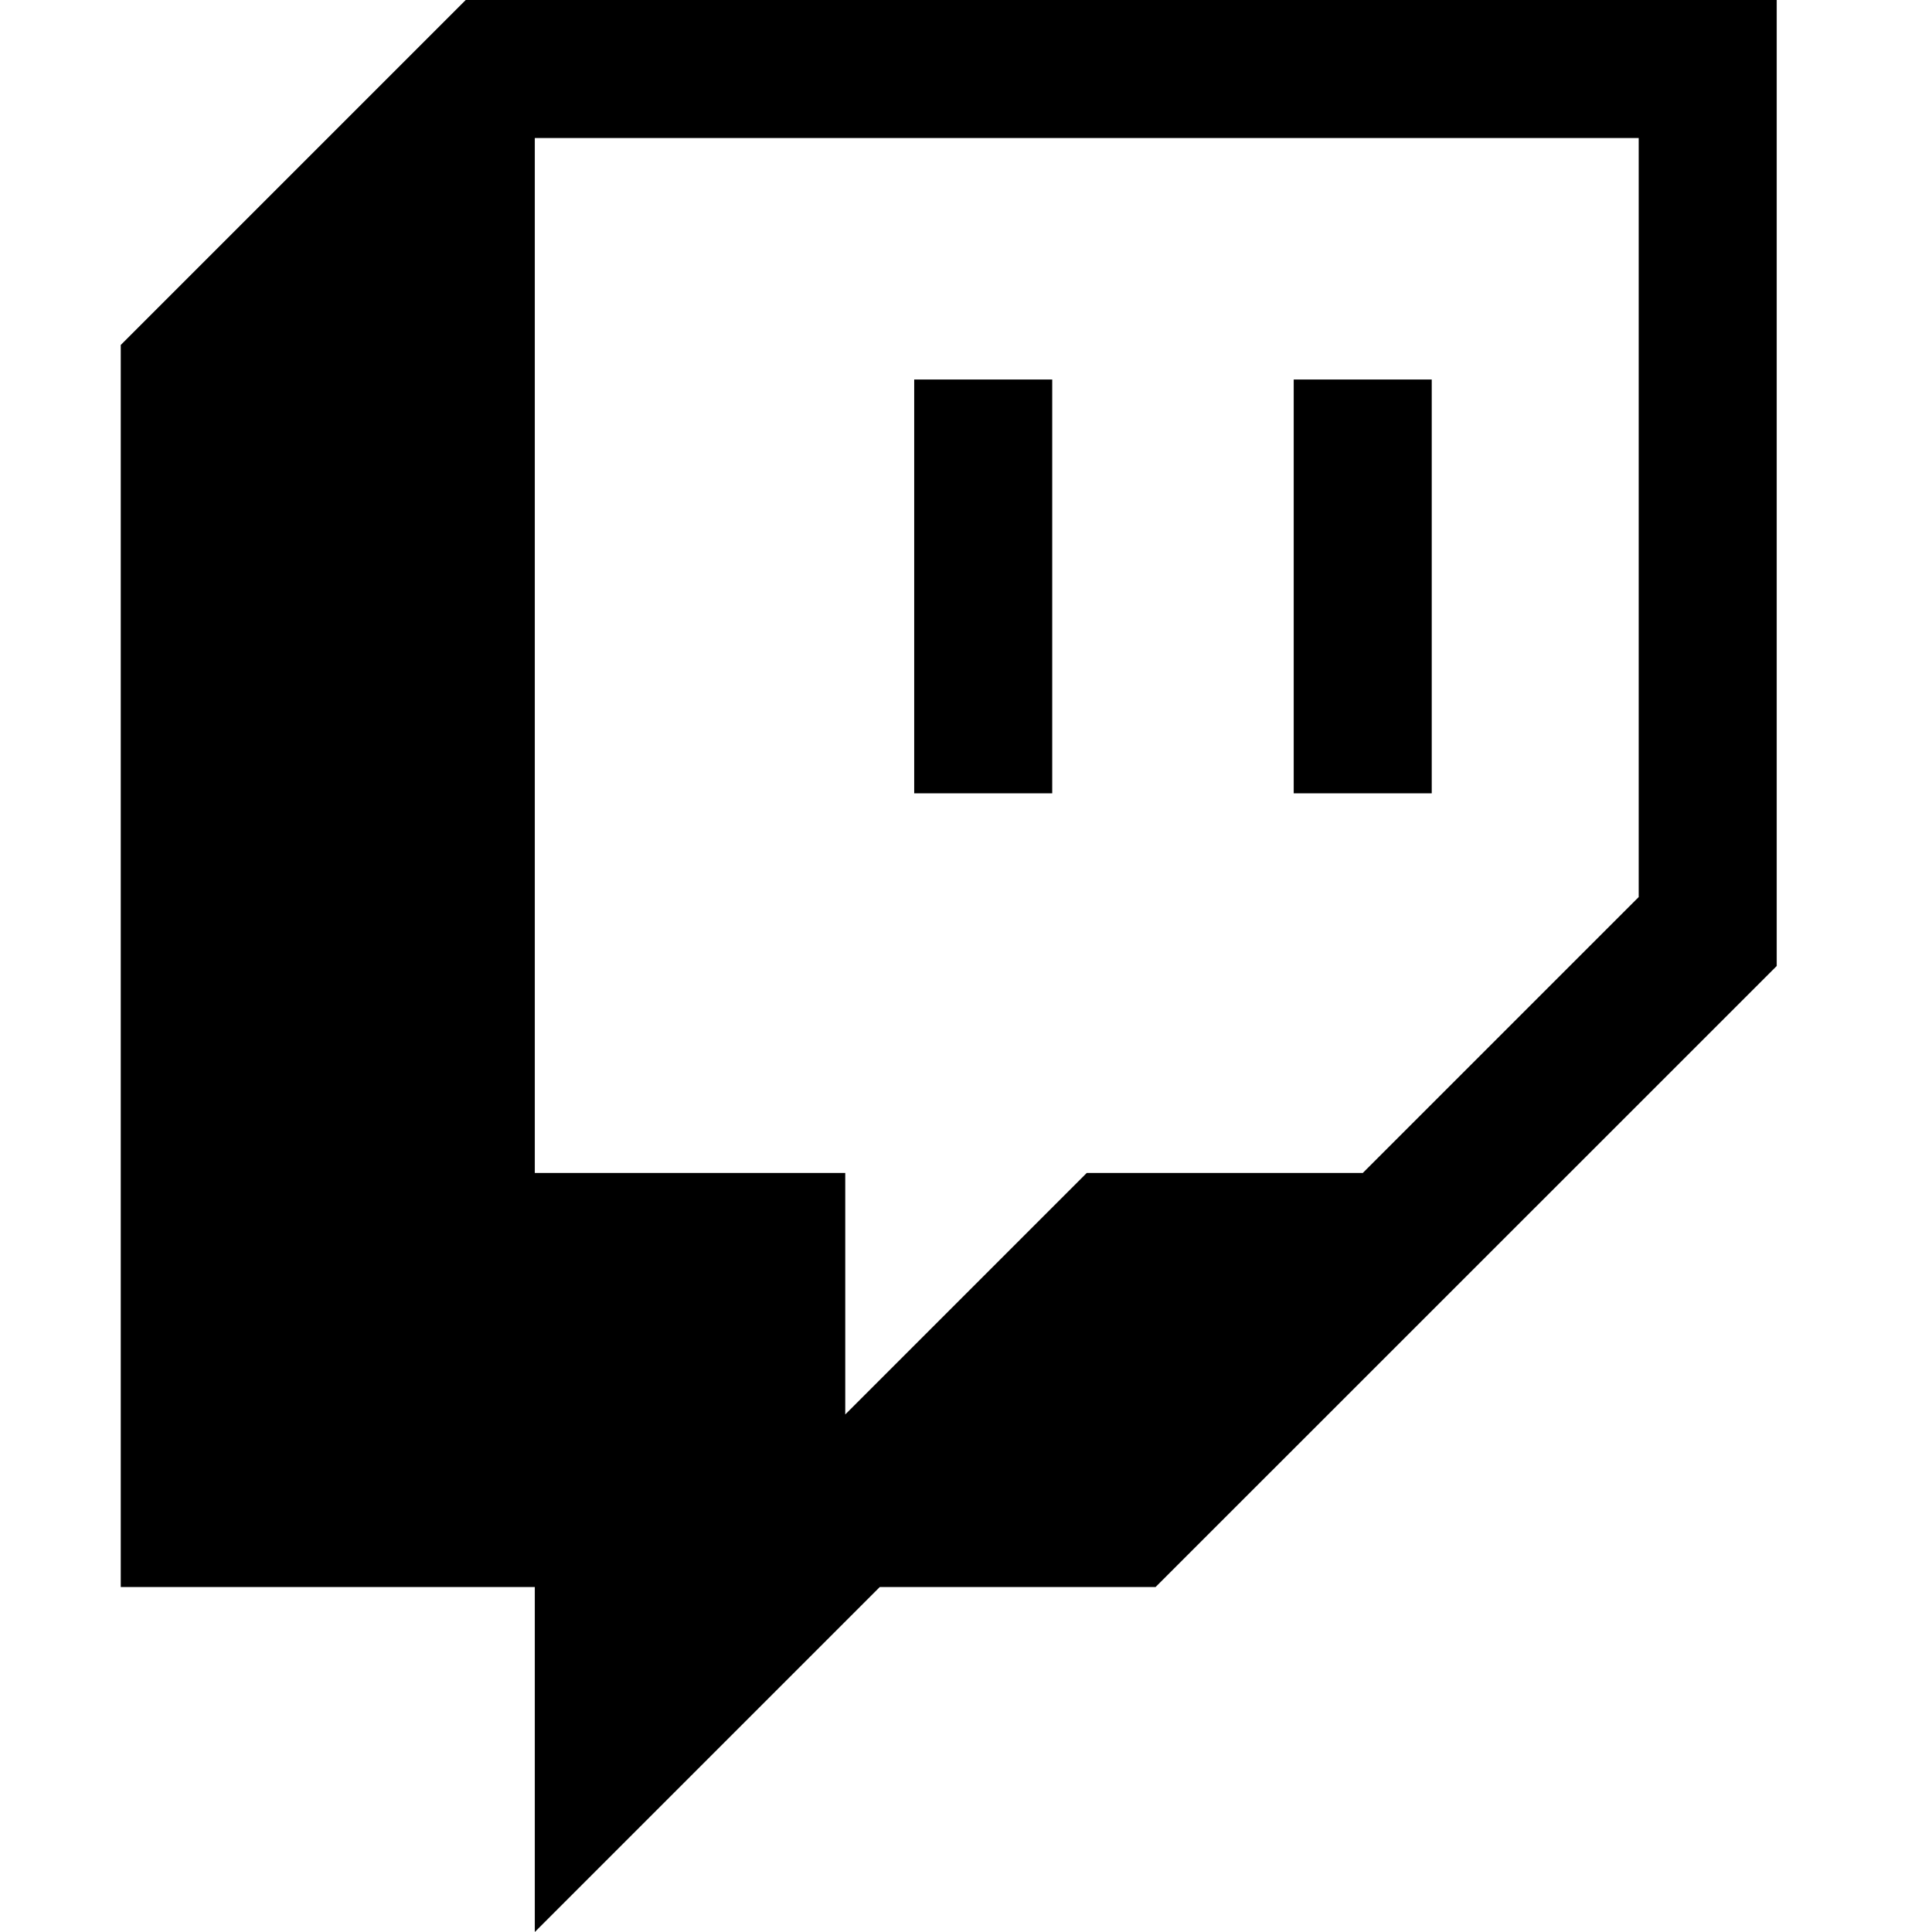
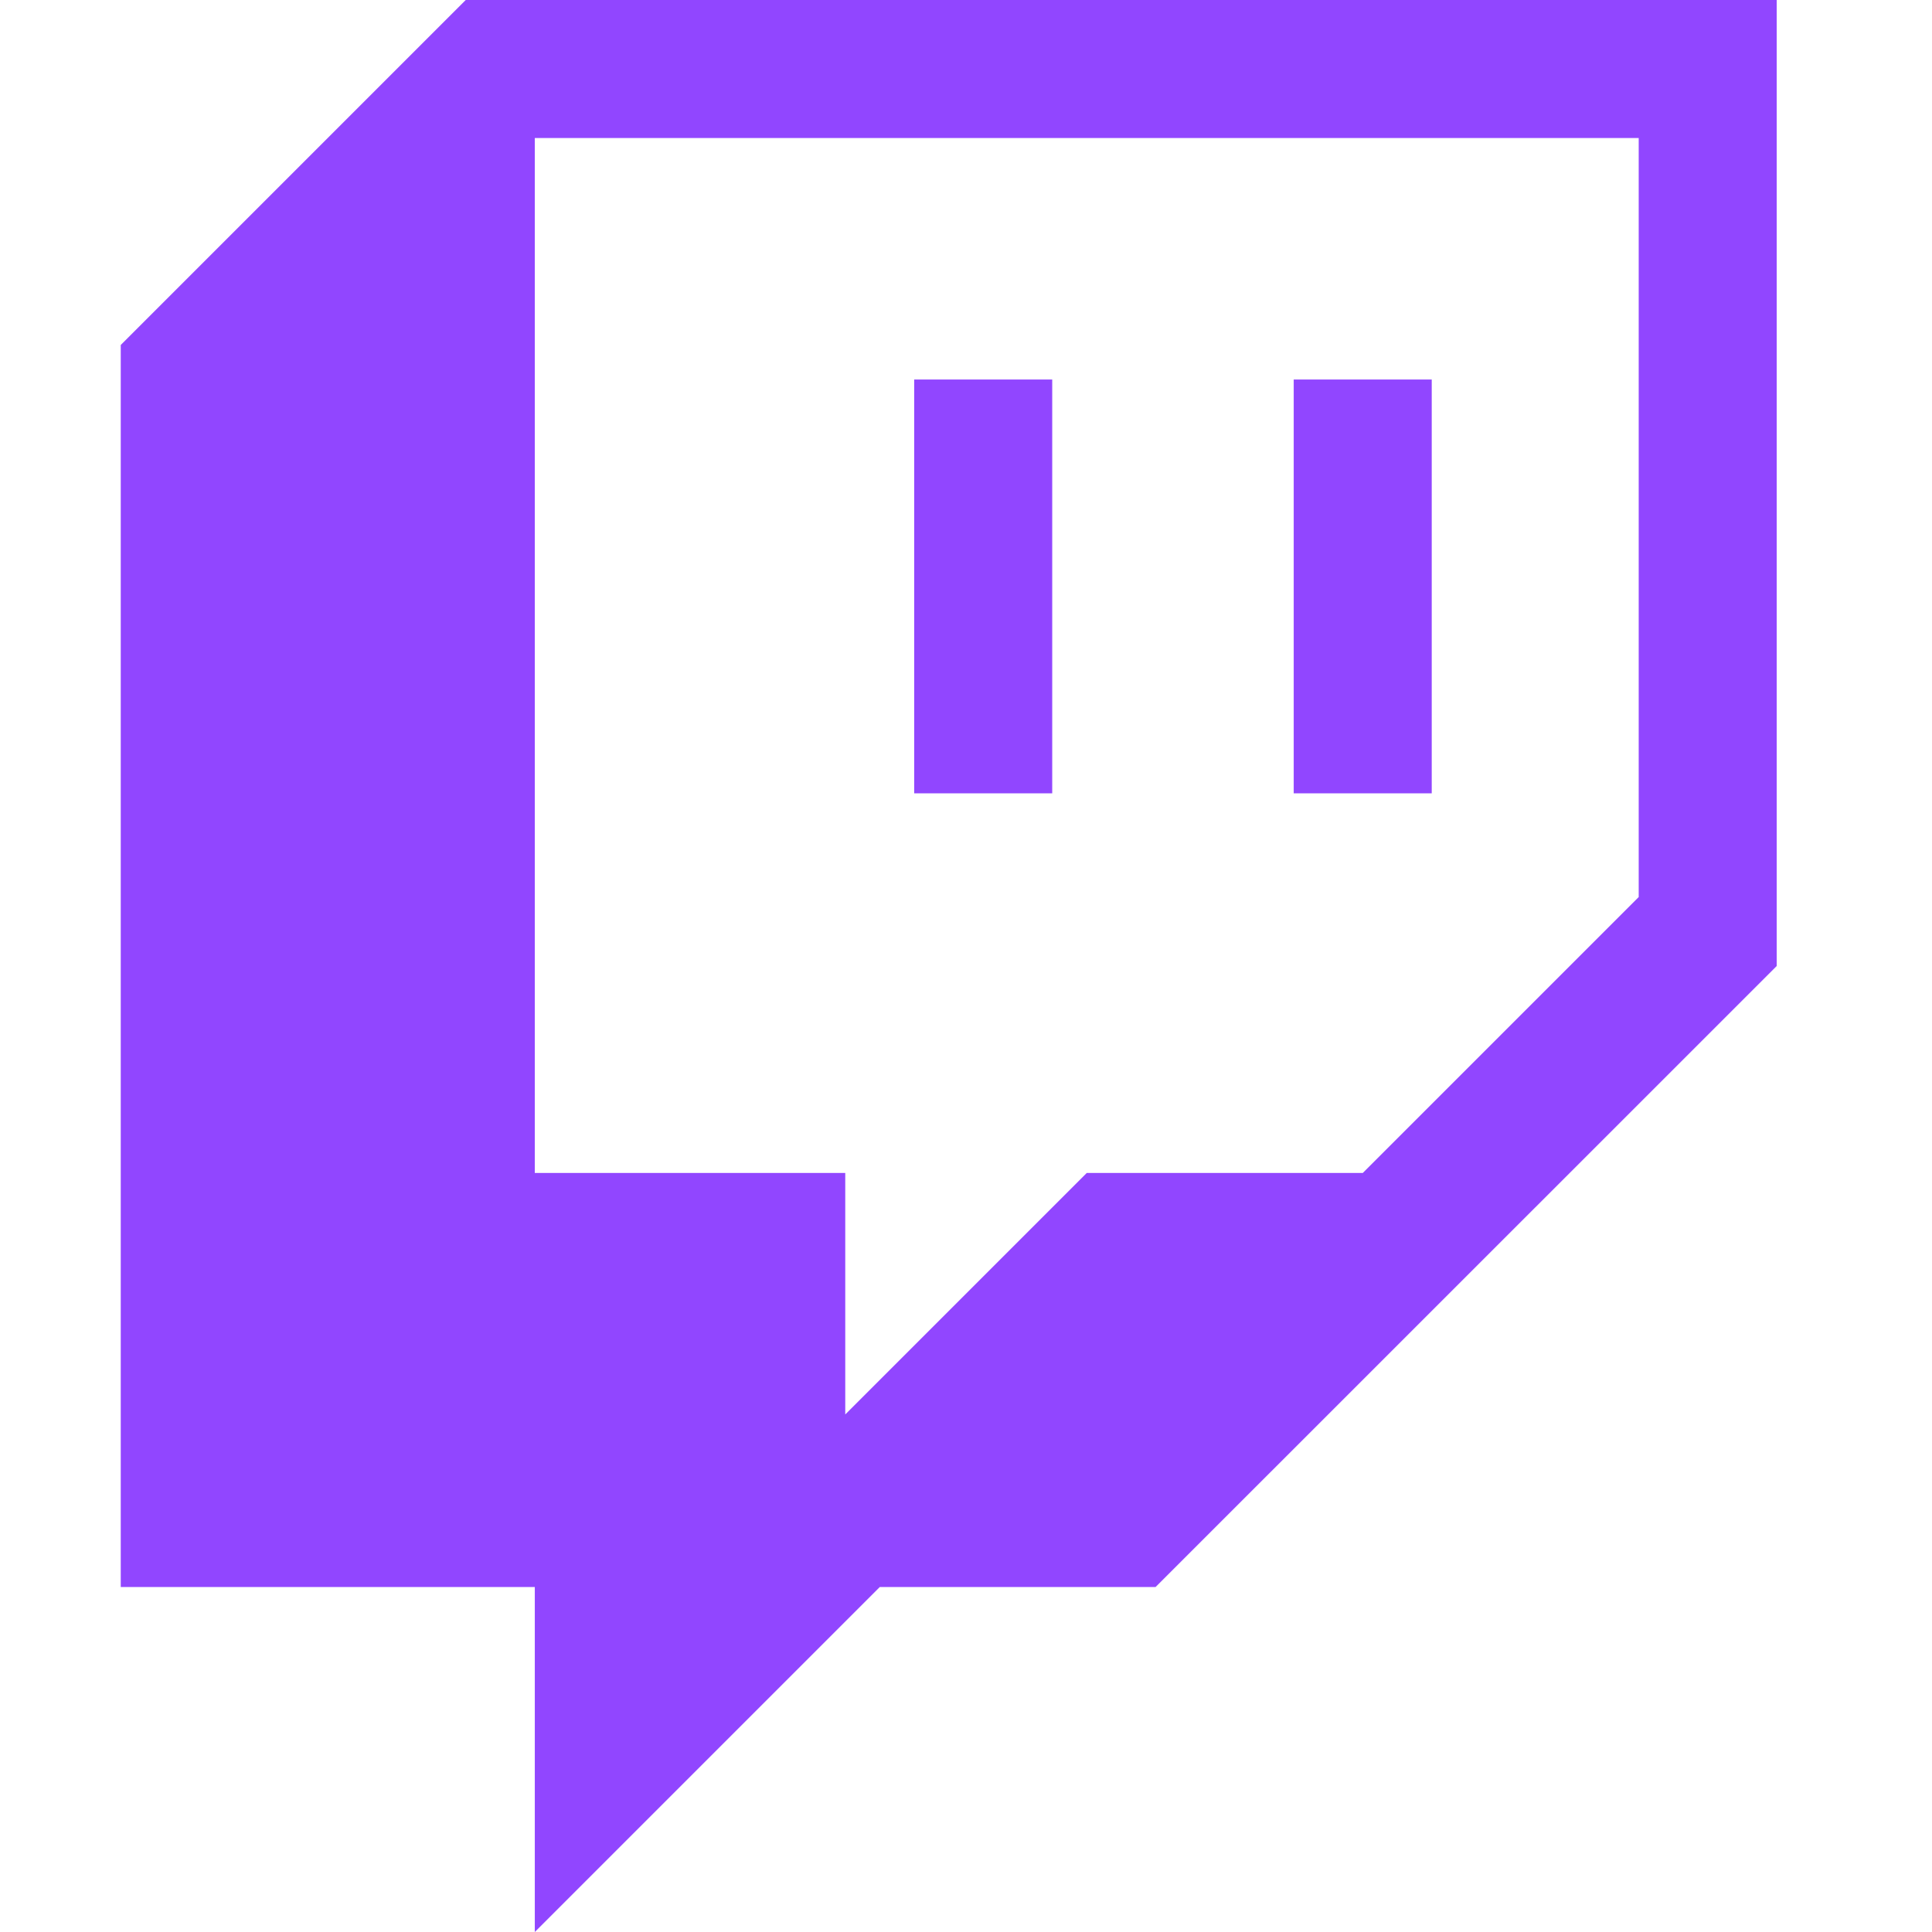
- <svg xmlns="http://www.w3.org/2000/svg" width="16" height="16" fill="currentColor" class="bi bi-twitch" viewBox="0 0 16 16">
+ <svg xmlns="http://www.w3.org/2000/svg" width="16" height="16" fill="#9146FF" class="bi bi-twitch" viewBox="0 0 16 16">
  <path d="M3.857 0 1 2.857v10.286h3.429V16l2.857-2.857H9.57L14.714 8V0zm9.714 7.429-2.285 2.285H9l-2 2v-2H4.429V1.143h9.142z" />
  <path d="M11.857 3.143h-1.143V6.57h1.143zm-3.143 0H7.571V6.57h1.143z" />
</svg>
